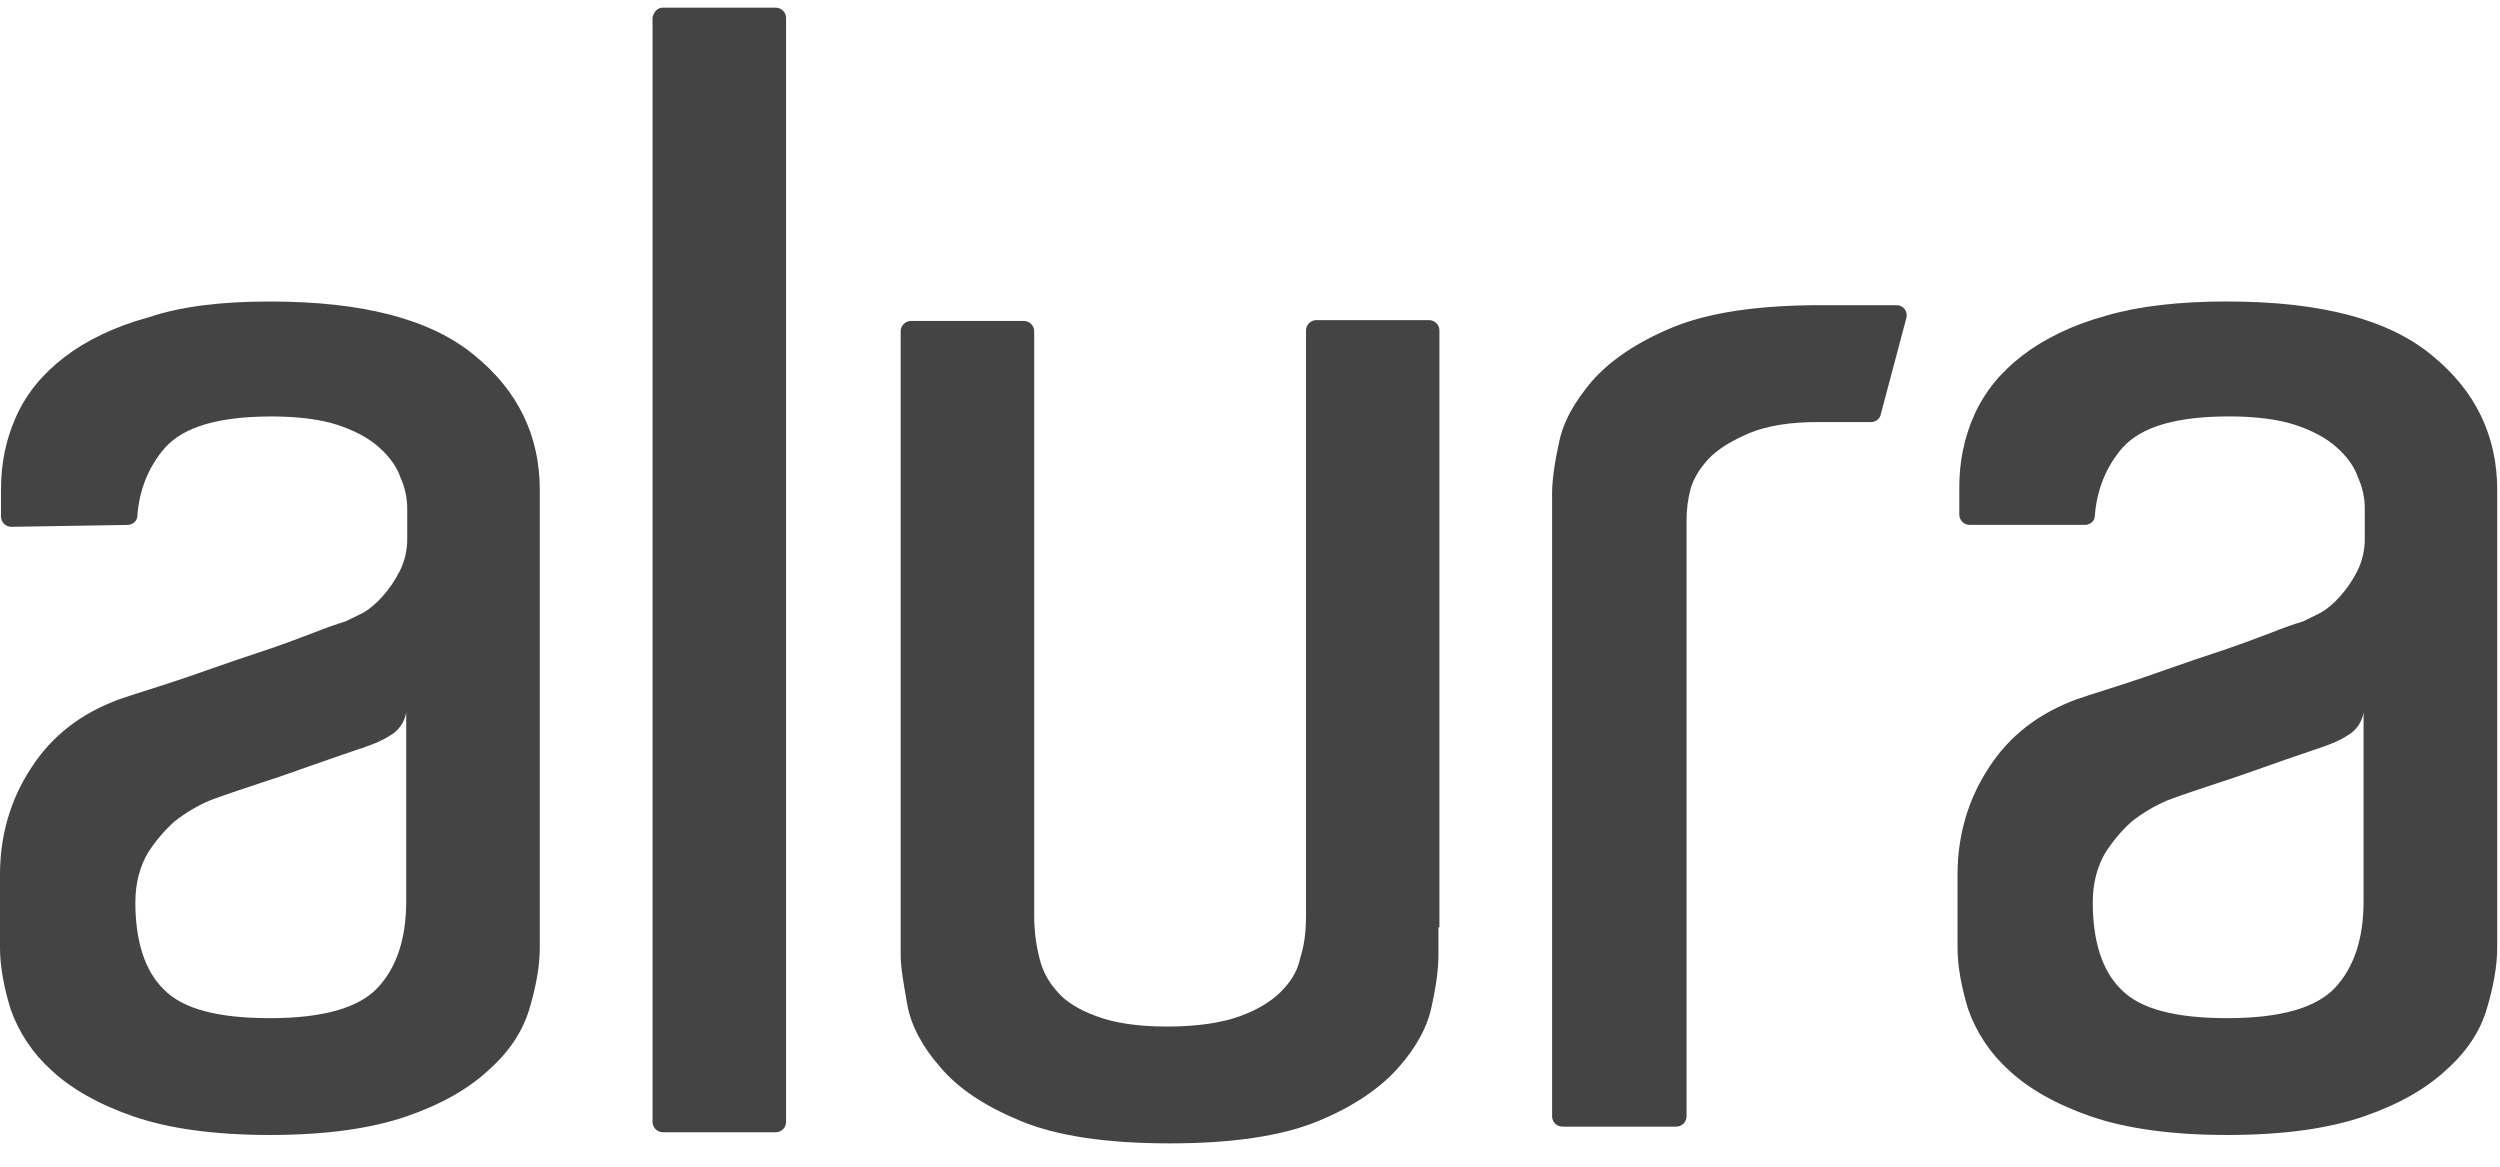
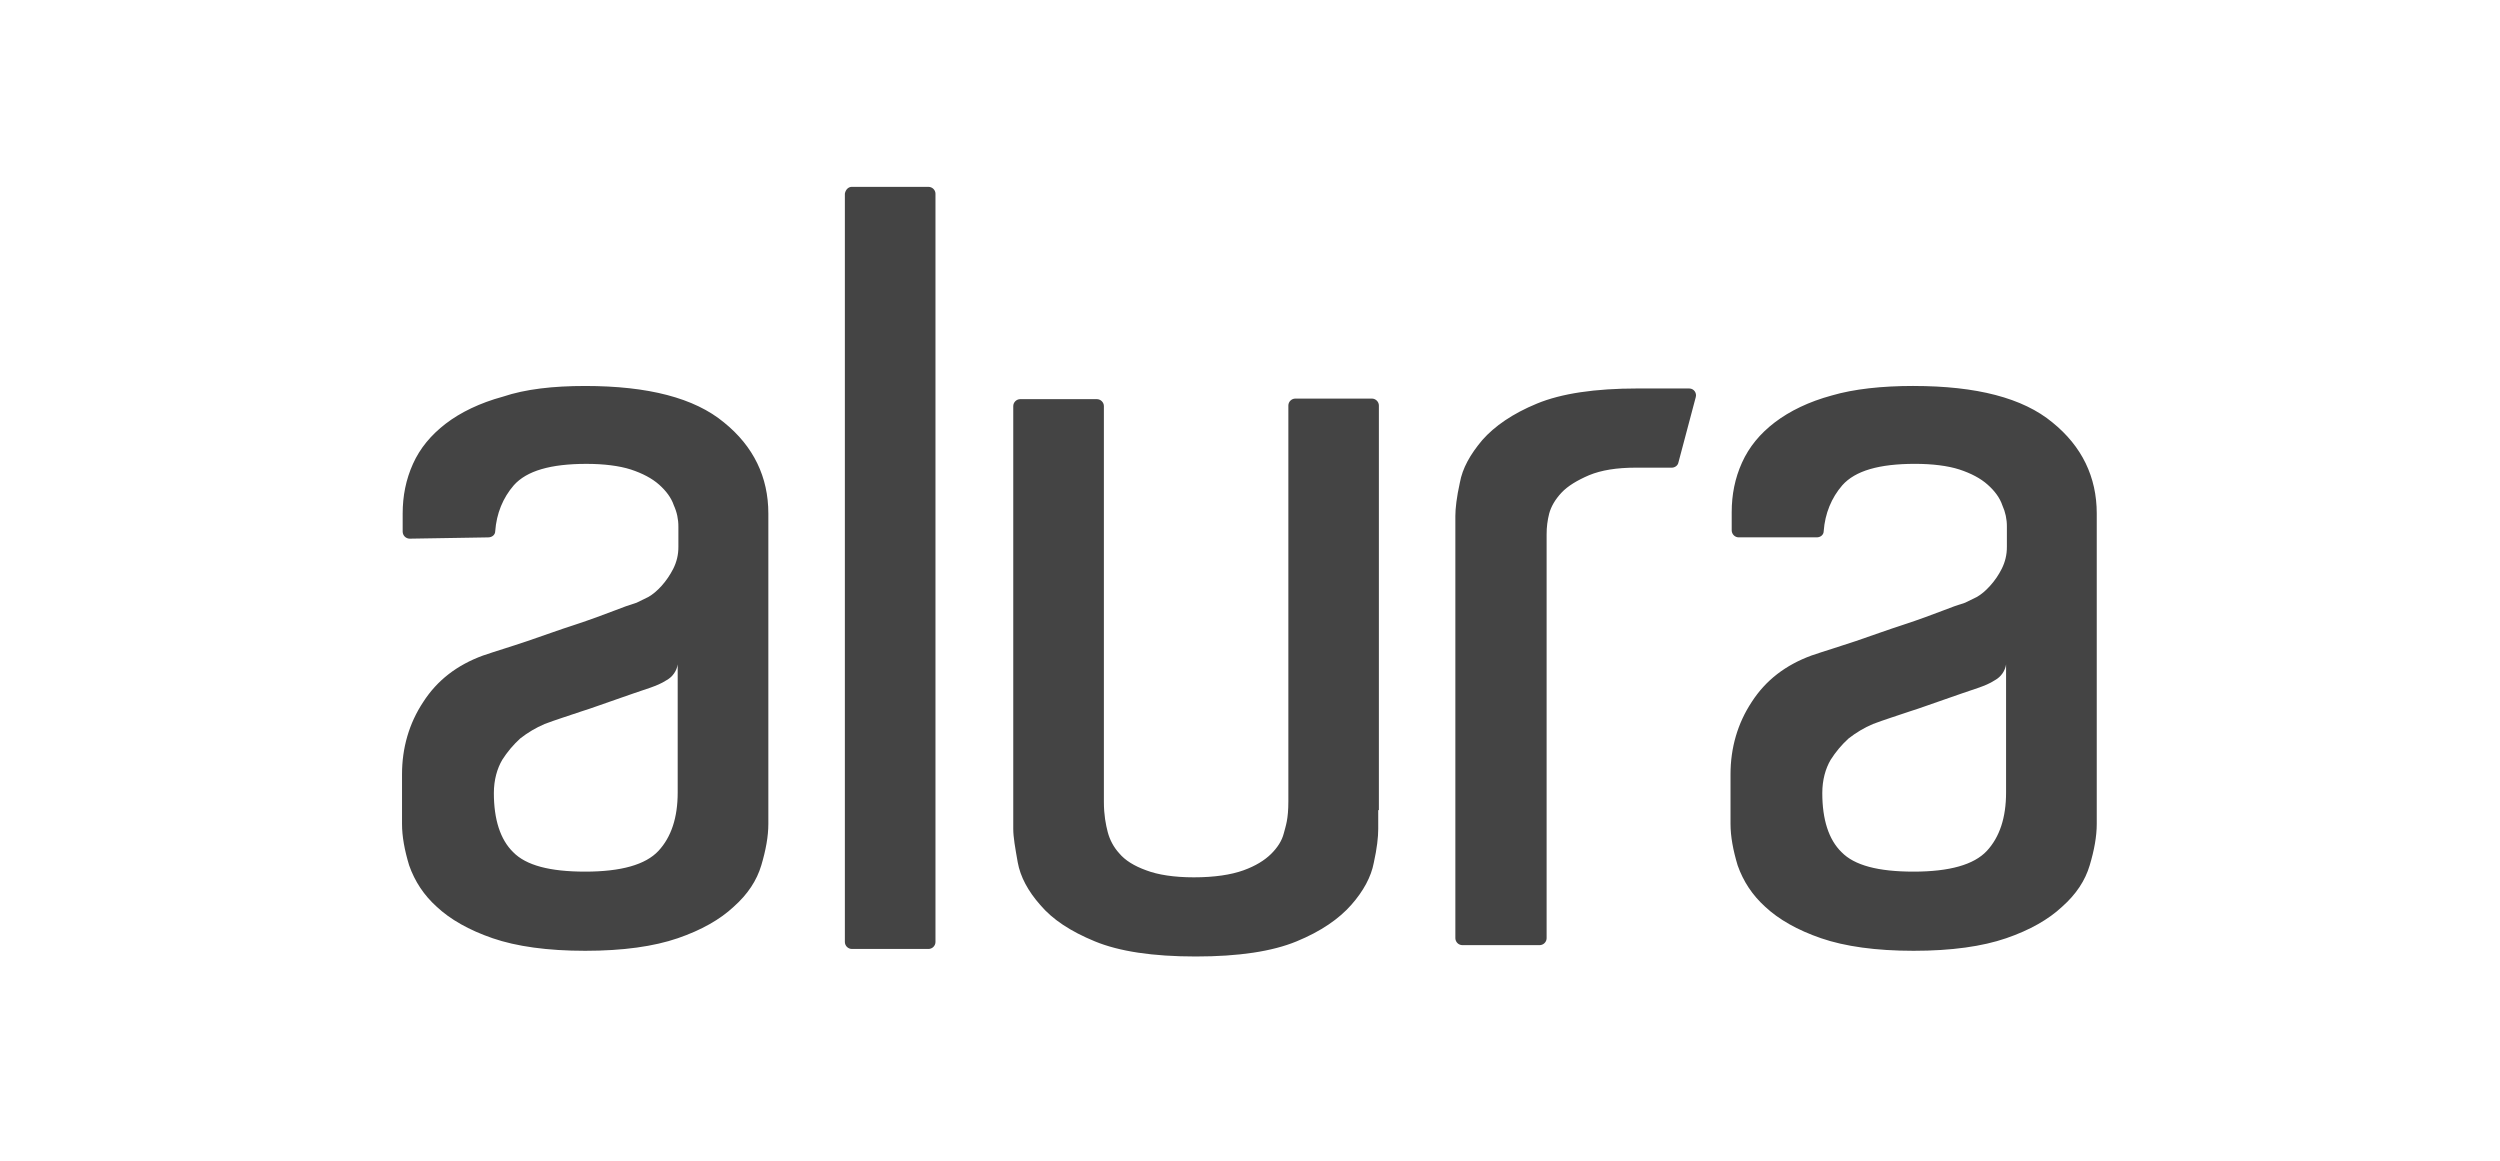
- <svg xmlns="http://www.w3.org/2000/svg" viewBox="0 0 56 26" width="75" height="35">
-   <path d="M9.1 15.887a.726.726 0 0 1-.36.52c-.192.124-.36.186-.53.248-.362.125-.743.25-1.146.395-.425.145-.806.29-1.146.395-.424.145-.827.27-1.21.415a3.57 3.57 0 0 0-.805.478 3.422 3.422 0 0 0-.594.706c-.17.29-.277.664-.277 1.1 0 .873.212 1.537.637 1.952.424.437 1.21.644 2.375.644 1.188 0 1.994-.228 2.42-.685.423-.457.635-1.1.635-1.93v-4.238zm-3.055-9.2c2.08 0 3.607.395 4.582 1.205.976.79 1.464 1.806 1.464 3.01v10.26c0 .415-.084.872-.232 1.37-.15.5-.446.956-.913 1.37-.445.417-1.06.77-1.845 1.04-.785.27-1.803.415-3.055.415-1.25 0-2.27-.145-3.054-.415-.784-.27-1.4-.623-1.845-1.04a3.326 3.326 0 0 1-.912-1.37C.085 22.035 0 21.578 0 21.163v-1.64c0-.873.233-1.683.7-2.39.467-.726 1.124-1.224 1.973-1.536.424-.145.912-.29 1.463-.477.552-.188 1.06-.375 1.57-.54.51-.167.955-.334 1.336-.48a9.26 9.26 0 0 1 .7-.248l.382-.187c.15-.083.297-.208.446-.374.148-.165.275-.352.382-.56a1.6 1.6 0 0 0 .17-.726v-.665a1.69 1.69 0 0 0-.15-.707c-.084-.25-.254-.478-.487-.685-.233-.208-.552-.374-.933-.5-.382-.123-.89-.186-1.464-.186-1.188 0-1.973.23-2.397.706-.36.416-.572.935-.614 1.516 0 .125-.106.208-.234.208l-2.587.042a.233.233 0 0 1-.234-.23v-.6c0-.583.107-1.123.34-1.642.234-.52.595-.955 1.082-1.33.488-.373 1.125-.684 1.888-.892.743-.25 1.655-.353 2.715-.353zm46.9 9.2a.726.726 0 0 1-.36.52c-.19.124-.36.186-.53.248-.36.125-.743.25-1.146.395-.425.145-.807.29-1.146.395-.425.145-.828.27-1.21.415a3.57 3.57 0 0 0-.806.478 3.422 3.422 0 0 0-.593.706c-.17.29-.276.664-.276 1.1 0 .873.21 1.537.635 1.952.424.437 1.21.644 2.376.644 1.19 0 1.995-.228 2.42-.685.423-.457.635-1.1.635-1.93v-4.238zm-3.054-9.2c2.08 0 3.607.395 4.583 1.205.975.79 1.463 1.806 1.463 3.01v10.26c0 .415-.084.872-.233 1.37-.148.5-.445.956-.912 1.37-.445.417-1.06.77-1.845 1.04-.784.27-1.803.415-3.054.415-1.25 0-2.27-.145-3.054-.415-.784-.27-1.4-.623-1.845-1.04a3.325 3.325 0 0 1-.91-1.37c-.15-.498-.235-.955-.235-1.37v-1.64c0-.873.234-1.683.7-2.39.467-.726 1.125-1.224 1.973-1.536.424-.145.912-.29 1.464-.477.55-.188 1.06-.375 1.57-.54.51-.167.954-.334 1.336-.48a9.26 9.26 0 0 1 .7-.248l.382-.187c.148-.083.297-.208.445-.374a2.54 2.54 0 0 0 .382-.56 1.6 1.6 0 0 0 .17-.726v-.665a1.69 1.69 0 0 0-.15-.707c-.084-.25-.253-.478-.487-.685-.233-.208-.55-.374-.933-.5-.382-.123-.89-.186-1.464-.186-1.188 0-1.972.23-2.397.706-.36.416-.572.935-.615 1.516 0 .125-.105.208-.232.208H44.12a.233.233 0 0 1-.232-.228v-.603c0-.58.106-1.12.34-1.64.233-.518.593-.955 1.08-1.328.49-.374 1.125-.686 1.89-.893.72-.21 1.632-.313 2.693-.313zm-9.1.083h1.698c.148 0 .254.146.212.29l-.573 2.16c-.02.105-.127.167-.212.167h-1.188c-.636 0-1.145.083-1.548.25-.383.165-.7.352-.913.58-.212.23-.34.457-.403.686a2.74 2.74 0 0 0-.085.685v13.354a.233.233 0 0 1-.235.228H35a.233.233 0 0 1-.233-.228V10.985c0-.248.042-.622.148-1.1.085-.477.34-.934.743-1.412.403-.457.997-.872 1.803-1.204.807-.334 1.91-.5 3.33-.5zm-8.57 13.935v.623c0 .27-.04.644-.147 1.122-.085.456-.34.934-.743 1.39-.403.458-.997.873-1.803 1.205-.806.333-1.91.5-3.33.5-1.42 0-2.524-.167-3.33-.5-.806-.332-1.4-.726-1.803-1.204-.403-.456-.658-.934-.743-1.41-.084-.48-.147-.832-.147-1.102V7.352c0-.125.106-.23.233-.23h2.524c.128 0 .234.105.234.23v13.083c0 .436.063.748.127.997.065.25.192.498.383.706.19.228.488.415.89.56.382.146.913.23 1.57.23.68 0 1.23-.084 1.634-.23.403-.145.7-.332.912-.54.21-.207.36-.435.423-.685.064-.25.15-.456.15-1.06V7.332c0-.124.105-.228.232-.228h2.524c.126 0 .232.104.232.23v13.373h-.02zM14.85.105h2.525c.127 0 .233.103.233.227v24.734a.233.233 0 0 1-.233.23H14.85a.233.233 0 0 1-.233-.23V.332c.02-.124.106-.228.233-.228z" fill="#444" fill-rule="evenodd" />
+ <svg xmlns="http://www.w3.org/2000/svg" width="560" zoomAndPan="magnify" viewBox="0 0 420 195" height="260" preserveAspectRatio="xMidYMid meet" version="1.0">
+   <defs>
+     <clipPath id="9c9e318958">
+       <path d="M 67.539 31 L 352.574 31 L 352.574 161 L 67.539 161 Z M 67.539 31 " clip-rule="nonzero" />
+     </clipPath>
+   </defs>
+   <g clip-path="url(#9c9e318958)">
+     <path fill="#444444" d="M 113.855 111.602 C 113.77 112.16 113.566 112.672 113.242 113.133 C 112.922 113.598 112.516 113.969 112.023 114.246 C 111.047 114.875 110.191 115.191 109.324 115.508 C 107.484 116.141 105.543 116.777 103.492 117.516 C 101.328 118.25 99.391 118.988 97.66 119.52 C 95.5 120.258 93.449 120.895 91.5 121.629 C 90.027 122.262 88.66 123.07 87.402 124.059 C 86.234 125.121 85.227 126.316 84.379 127.648 C 83.516 129.121 82.969 131.023 82.969 133.238 C 82.969 137.676 84.051 141.051 86.211 143.16 C 88.371 145.383 92.371 146.434 98.301 146.434 C 104.348 146.434 108.449 145.273 110.617 142.953 C 112.773 140.629 113.852 137.359 113.852 133.141 L 113.852 111.602 Z M 98.305 64.844 C 108.895 64.844 116.664 66.852 121.629 70.969 C 126.598 74.984 129.082 80.148 129.082 86.266 L 129.082 138.414 C 129.082 140.523 128.652 142.844 127.898 145.375 C 127.137 147.918 125.629 150.234 123.254 152.34 C 120.988 154.457 117.855 156.254 113.859 157.625 C 109.867 158.996 104.684 159.734 98.312 159.734 C 91.949 159.734 86.758 158.996 82.766 157.625 C 78.777 156.254 75.641 154.457 73.375 152.34 C 71.234 150.414 69.688 148.09 68.734 145.375 C 67.969 142.852 67.539 140.527 67.539 138.418 L 67.539 130.082 C 67.539 125.645 68.723 121.527 71.102 117.938 C 73.477 114.246 76.82 111.715 81.145 110.129 C 83.301 109.391 85.785 108.656 88.59 107.703 C 91.398 106.75 93.984 105.797 96.582 104.961 C 99.176 104.109 101.441 103.262 103.383 102.52 C 104.551 102.051 105.738 101.633 106.945 101.258 L 108.887 100.309 C 109.652 99.887 110.398 99.254 111.16 98.41 C 111.91 97.57 112.559 96.621 113.102 95.562 C 113.688 94.402 113.977 93.172 113.969 91.871 L 113.969 88.492 C 113.977 87.238 113.723 86.043 113.203 84.898 C 112.777 83.629 111.91 82.469 110.727 81.418 C 109.539 80.359 107.918 79.516 105.977 78.875 C 104.031 78.25 101.445 77.93 98.523 77.93 C 92.477 77.93 88.484 79.102 86.324 81.52 C 84.492 83.633 83.414 86.27 83.199 89.223 C 83.199 89.859 82.66 90.281 82.008 90.281 L 68.84 90.496 C 68.684 90.496 68.535 90.465 68.387 90.406 C 68.242 90.348 68.117 90.266 68.004 90.156 C 67.891 90.047 67.805 89.918 67.746 89.777 C 67.684 89.633 67.652 89.48 67.648 89.324 L 67.648 86.277 C 67.648 83.312 68.195 80.57 69.379 77.93 C 70.57 75.289 72.41 73.078 74.887 71.172 C 77.371 69.273 80.613 67.695 84.496 66.637 C 88.277 65.367 92.922 64.844 98.316 64.844 Z M 337.027 111.602 C 336.938 112.16 336.734 112.672 336.414 113.133 C 336.09 113.598 335.684 113.969 335.191 114.246 C 334.227 114.875 333.359 115.191 332.496 115.508 C 330.664 116.141 328.715 116.777 326.664 117.516 C 324.5 118.25 322.555 118.988 320.828 119.52 C 318.668 120.258 316.613 120.895 314.672 121.629 C 313.195 122.258 311.828 123.07 310.566 124.059 C 309.398 125.121 308.395 126.316 307.551 127.648 C 306.684 129.121 306.145 131.023 306.145 133.238 C 306.145 137.676 307.215 141.051 309.379 143.16 C 311.535 145.383 315.535 146.434 321.473 146.434 C 327.527 146.434 331.625 145.273 333.789 142.953 C 335.941 140.629 337.02 137.359 337.02 133.141 L 337.02 111.602 Z M 321.48 64.844 C 332.066 64.844 339.84 66.852 344.809 70.969 C 349.77 74.984 352.254 80.148 352.254 86.266 L 352.254 138.414 C 352.254 140.523 351.828 142.844 351.07 145.375 C 350.316 147.918 348.805 150.234 346.426 152.34 C 344.16 154.457 341.031 156.254 337.035 157.625 C 333.047 158.996 327.859 159.734 321.492 159.734 C 315.129 159.734 309.938 158.996 305.945 157.625 C 301.957 156.254 298.82 154.457 296.555 152.34 C 294.418 150.41 292.875 148.09 291.922 145.375 C 291.16 142.844 290.727 140.523 290.727 138.414 L 290.727 130.078 C 290.727 125.641 291.918 121.523 294.289 117.93 C 296.668 114.242 300.016 111.711 304.332 110.125 C 306.492 109.387 308.977 108.648 311.785 107.699 C 314.586 106.742 317.18 105.793 319.777 104.953 C 322.371 104.105 324.633 103.258 326.574 102.516 C 327.746 102.047 328.934 101.629 330.141 101.254 L 332.082 100.305 C 332.836 99.883 333.594 99.246 334.348 98.402 C 335.125 97.543 335.773 96.594 336.293 95.559 C 336.875 94.395 337.164 93.168 337.156 91.867 L 337.156 88.488 C 337.168 87.234 336.91 86.035 336.395 84.895 C 335.969 83.625 335.105 82.465 333.914 81.414 C 332.73 80.355 331.117 79.512 329.168 78.871 C 327.223 78.246 324.637 77.926 321.715 77.926 C 315.668 77.926 311.676 79.094 309.516 81.516 C 307.684 83.629 306.602 86.266 306.383 89.219 C 306.383 89.855 305.852 90.277 305.203 90.277 L 292.105 90.277 C 291.953 90.277 291.805 90.246 291.66 90.188 C 291.516 90.129 291.391 90.047 291.281 89.938 C 291.172 89.828 291.086 89.703 291.023 89.562 C 290.961 89.422 290.93 89.273 290.926 89.117 L 290.926 86.055 C 290.926 83.105 291.465 80.359 292.656 77.719 C 293.844 75.086 295.676 72.863 298.152 70.969 C 300.648 69.066 303.879 67.48 307.773 66.43 C 311.438 65.363 316.082 64.84 321.48 64.84 Z M 275.164 65.266 L 283.805 65.266 C 284.559 65.266 285.098 66.008 284.883 66.738 L 281.969 77.719 C 281.867 78.25 281.32 78.566 280.887 78.566 L 274.84 78.566 C 271.605 78.566 269.012 78.988 266.961 79.836 C 265.012 80.676 263.398 81.625 262.316 82.785 C 261.234 83.953 260.586 85.109 260.266 86.27 C 259.973 87.414 259.828 88.574 259.832 89.754 L 259.832 157.625 C 259.828 157.781 259.797 157.93 259.734 158.074 C 259.672 158.215 259.582 158.34 259.473 158.449 C 259.359 158.559 259.23 158.641 259.086 158.699 C 258.941 158.758 258.793 158.785 258.637 158.785 L 245.688 158.785 C 245.531 158.785 245.383 158.754 245.238 158.695 C 245.094 158.637 244.969 158.555 244.855 158.445 C 244.746 158.336 244.66 158.211 244.598 158.07 C 244.535 157.93 244.504 157.781 244.5 157.625 L 244.5 86.688 C 244.5 85.426 244.715 83.527 245.254 81.098 C 245.688 78.672 246.984 76.352 249.035 73.922 C 251.086 71.598 254.109 69.488 258.211 67.801 C 262.32 66.105 267.934 65.262 275.164 65.262 Z M 231.543 136.09 L 231.543 139.258 C 231.543 140.629 231.336 142.531 230.793 144.961 C 230.359 147.277 229.062 149.707 227.012 152.023 C 224.961 154.352 221.938 156.461 217.832 158.148 C 213.73 159.84 208.113 160.691 200.883 160.691 C 193.656 160.691 188.039 159.84 183.934 158.148 C 179.832 156.461 176.809 154.457 174.758 152.027 C 172.707 149.711 171.41 147.281 170.977 144.863 C 170.547 142.422 170.227 140.633 170.227 139.262 L 170.227 68.223 C 170.227 67.59 170.766 67.055 171.414 67.055 L 184.262 67.055 C 184.91 67.055 185.453 67.59 185.453 68.223 L 185.453 134.719 C 185.453 136.934 185.773 138.52 186.098 139.785 C 186.43 141.055 187.074 142.316 188.047 143.375 C 189.016 144.531 190.531 145.484 192.578 146.219 C 194.523 146.961 197.227 147.391 200.57 147.391 C 204.031 147.391 206.828 146.961 208.887 146.219 C 210.938 145.484 212.449 144.531 213.527 143.477 C 214.598 142.422 215.359 141.266 215.68 139.992 C 216.008 138.723 216.445 137.676 216.445 134.605 L 216.445 68.121 C 216.445 67.492 216.98 66.961 217.625 66.961 L 230.473 66.961 C 231.113 66.961 231.652 67.492 231.652 68.133 L 231.652 136.102 L 231.551 136.102 Z M 143.125 31.391 L 155.977 31.391 C 156.621 31.391 157.16 31.914 157.16 32.543 L 157.16 158.254 C 157.16 158.41 157.129 158.559 157.066 158.703 C 157.004 158.848 156.918 158.973 156.809 159.082 C 156.699 159.191 156.57 159.277 156.426 159.336 C 156.281 159.395 156.133 159.426 155.977 159.426 L 143.125 159.426 C 142.969 159.426 142.816 159.395 142.672 159.336 C 142.527 159.277 142.402 159.191 142.289 159.082 C 142.18 158.973 142.094 158.848 142.031 158.703 C 141.973 158.559 141.938 158.41 141.938 158.254 L 141.938 32.543 C 142.039 31.914 142.477 31.387 143.125 31.387 Z M 143.125 31.391 " fill-opacity="1" fill-rule="evenodd" />
+   </g>
</svg>
